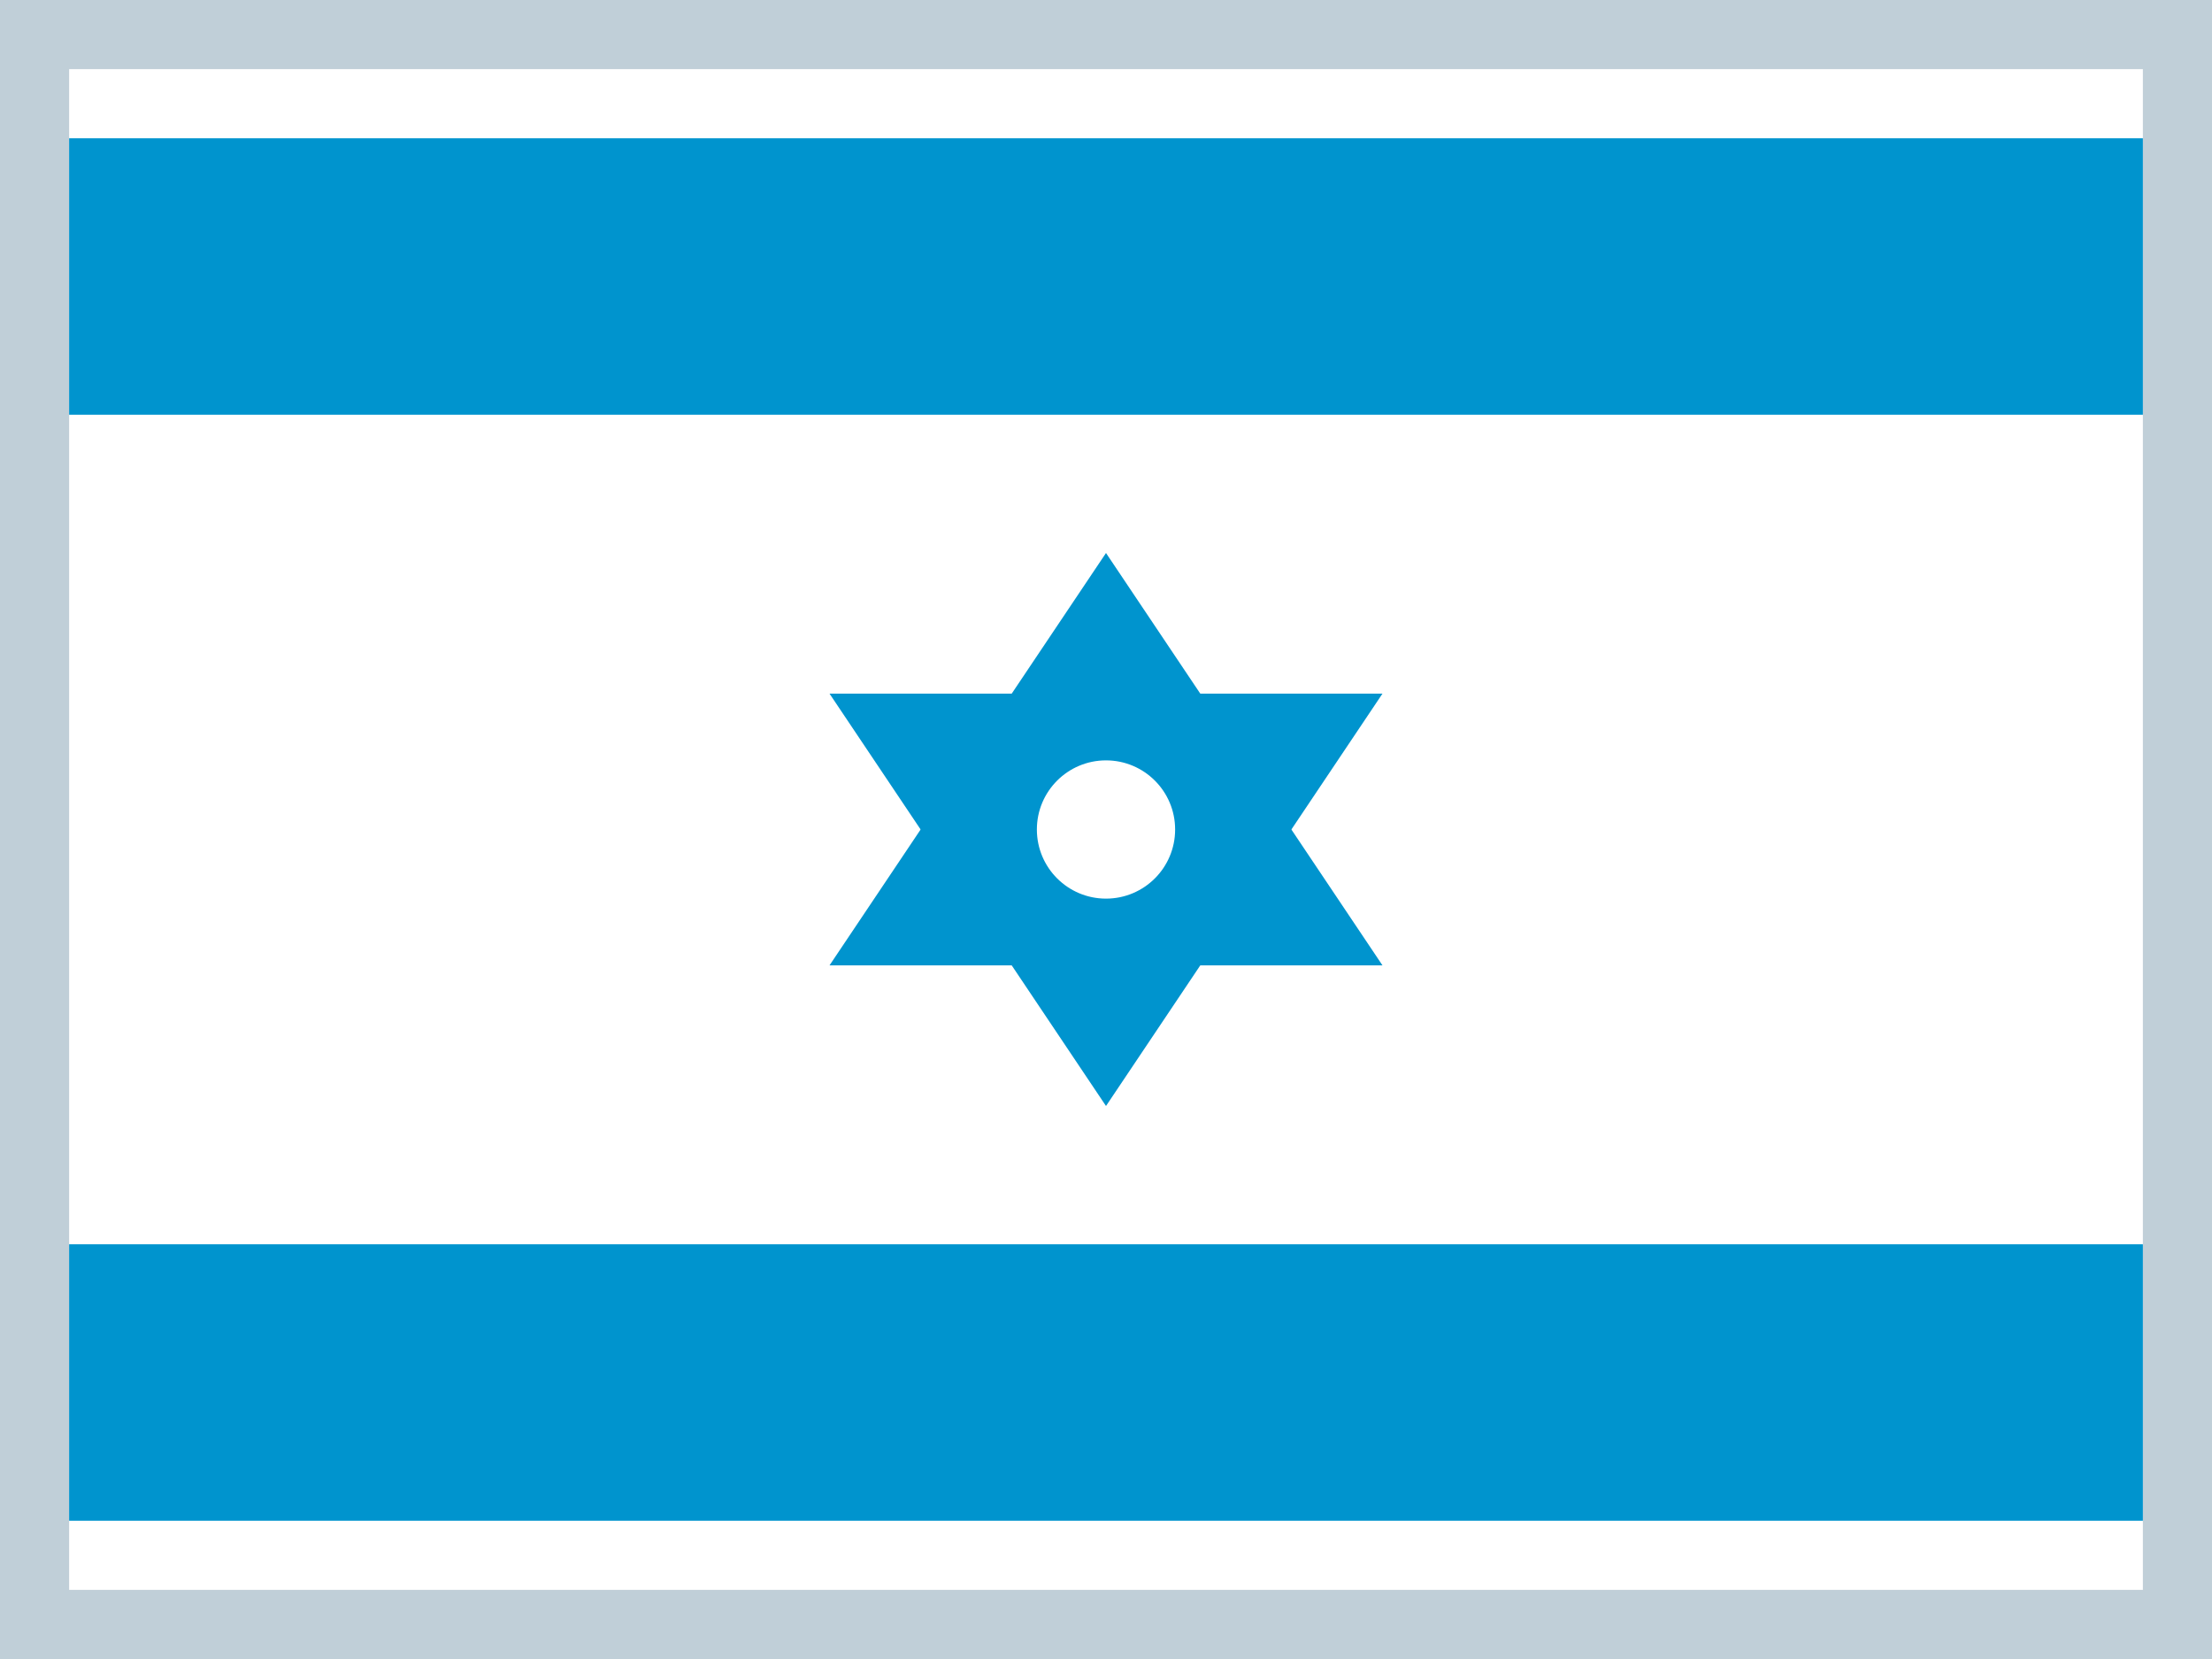
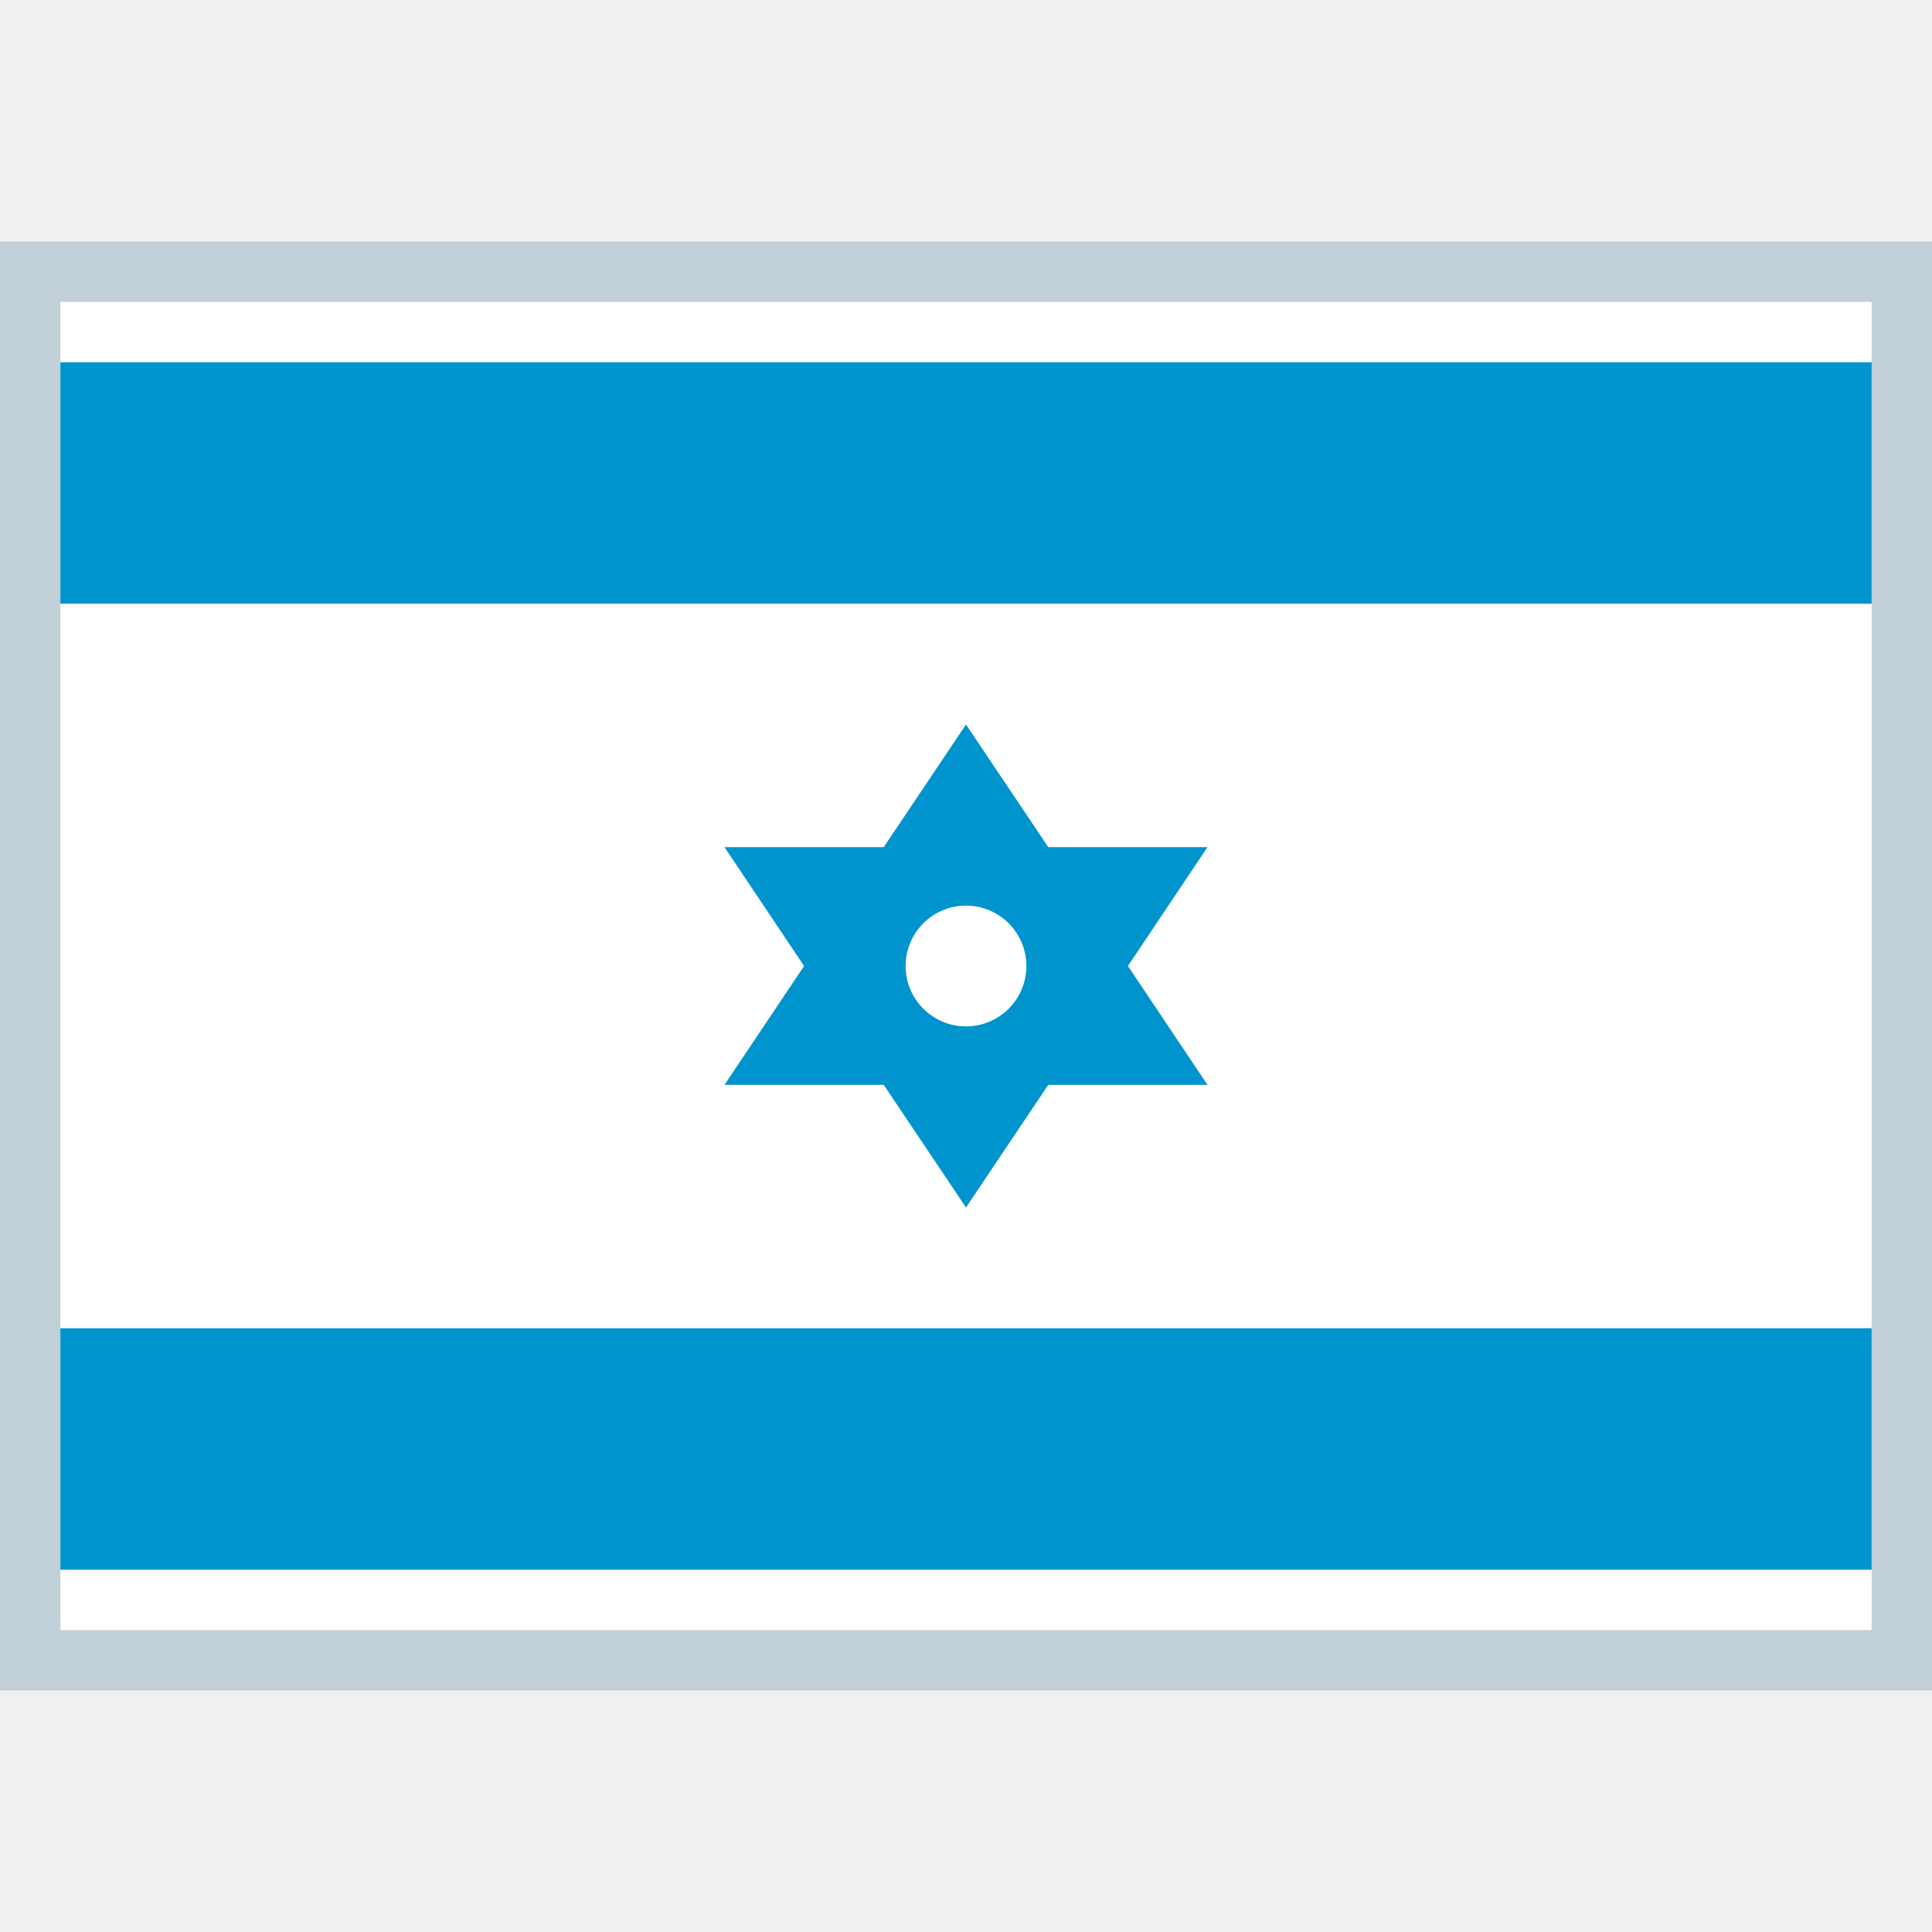
- <svg xmlns="http://www.w3.org/2000/svg" version="1.1" x="0px" y="0px" viewBox="0 0 32 24" style="enable-background:new 0 0 32 24;" xml:space="preserve">
+ <svg xmlns="http://www.w3.org/2000/svg" version="1.1" id="Layer_1" x="0px" y="0px" viewBox="0 0 512 512" enable-background="new 0 0 512 512" xml:space="preserve">
  <g id="iw-IL">
    <g>
-       <rect style="fill:#C0CFD8;" width="32" height="24" />
-       <rect x="1" y="1" style="fill:#FFFFFF;" width="30" height="22" />
-       <rect x="1" y="2" style="fill:#0094CE;" width="30" height="4" />
-       <rect x="1" y="18" style="fill:#0094CE;" width="30" height="4" />
+       <rect y="64" fill="#C0CFD8" width="512" height="384" />
+       <rect x="16" y="80" fill="#FFFFFF" width="480" height="352" />
+       <rect x="16" y="96" fill="#0094CE" width="480" height="64" />
+       <rect x="16" y="352" fill="#0094CE" width="480" height="64" />
      <g>
-         <polygon style="fill:#0094CE;" points="16,8 18,10.983 20,13.966 16,13.966 12,13.966 14,10.983    " />
-         <polygon style="fill:#0094CE;" points="16,16 14,13.017 12,10.034 16,10.034 20,10.034 18,13.017    " />
+         <polygon fill="#0094CE" points="256,192 288,239.7 320,287.5 256,287.5 192,287.5 224,239.7    " />
+         <polygon fill="#0094CE" points="256,320 224,272.3 192,224.5 256,224.5 320,224.5 288,272.3    " />
      </g>
-       <circle style="fill:#FFFFFF;" cx="16" cy="12" r="1" />
+       <circle fill="#FFFFFF" cx="256" cy="256" r="16" />
    </g>
  </g>
</svg>
